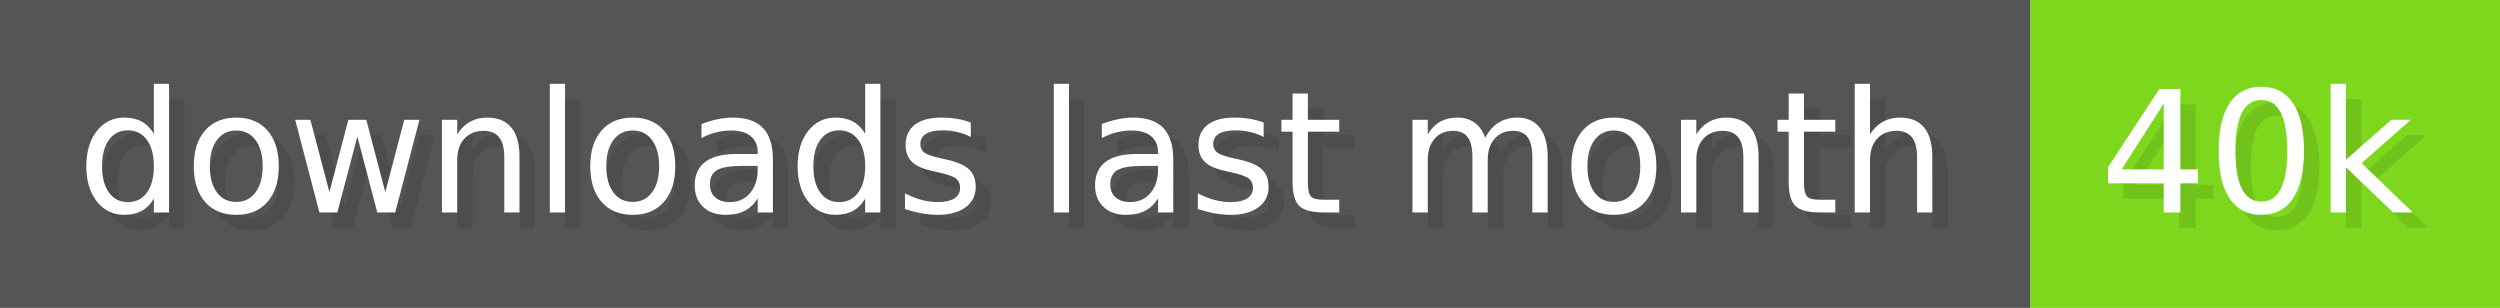
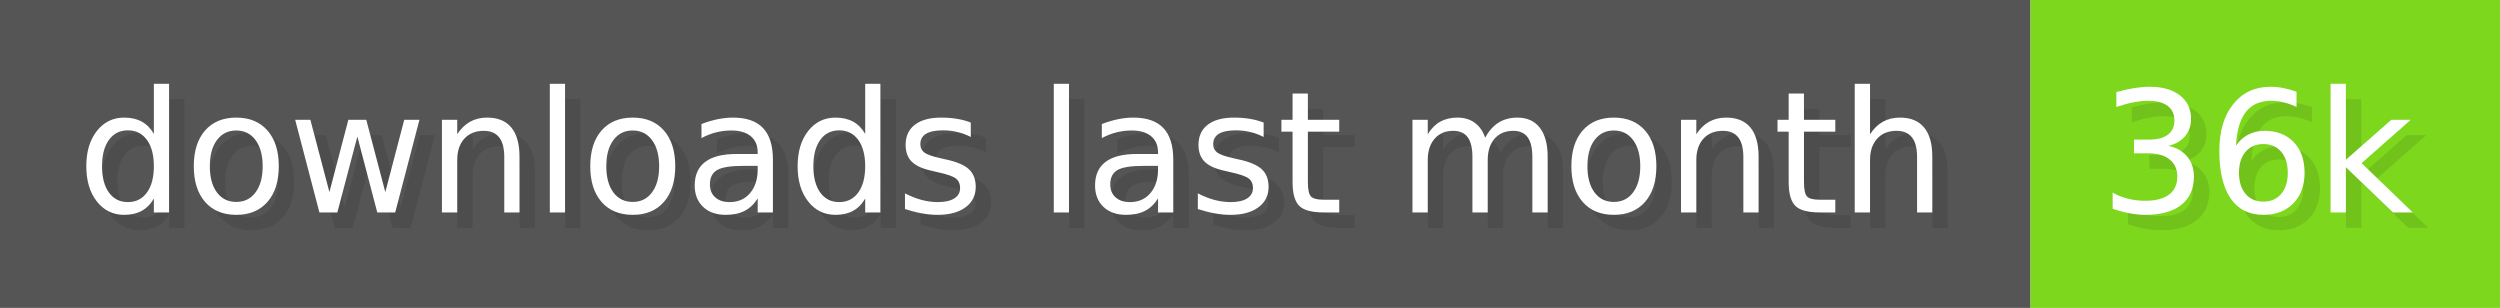
- <svg xmlns="http://www.w3.org/2000/svg" width="162.4" height="20" viewBox="0 0 1624 200" role="img" aria-label="downloads last month: 40k">
+ <svg xmlns="http://www.w3.org/2000/svg" width="162.4" height="20" viewBox="0 0 1624 200" role="img" aria-label="downloads last month: 36k">
  <g>
    <rect fill="#555" width="1319" height="200" />
    <rect fill="#7DD71D" x="1319" width="305" height="200" />
  </g>
  <g aria-hidden="true" fill="#fff" text-anchor="start" font-family="Verdana,DejaVu Sans,sans-serif" font-size="110">
    <text x="60" y="148" textLength="1219" fill="#000" opacity="0.1">downloads last month</text>
    <text x="50" y="138" textLength="1219">downloads last month</text>
-     <text x="1374" y="148" textLength="205" fill="#000" opacity="0.1">40k</text>
-     <text x="1364" y="138" textLength="205">40k</text>
+     <text x="1374" y="148" textLength="205" fill="#000" opacity="0.1">36k</text>
+     <text x="1364" y="138" textLength="205">36k</text>
  </g>
</svg>
